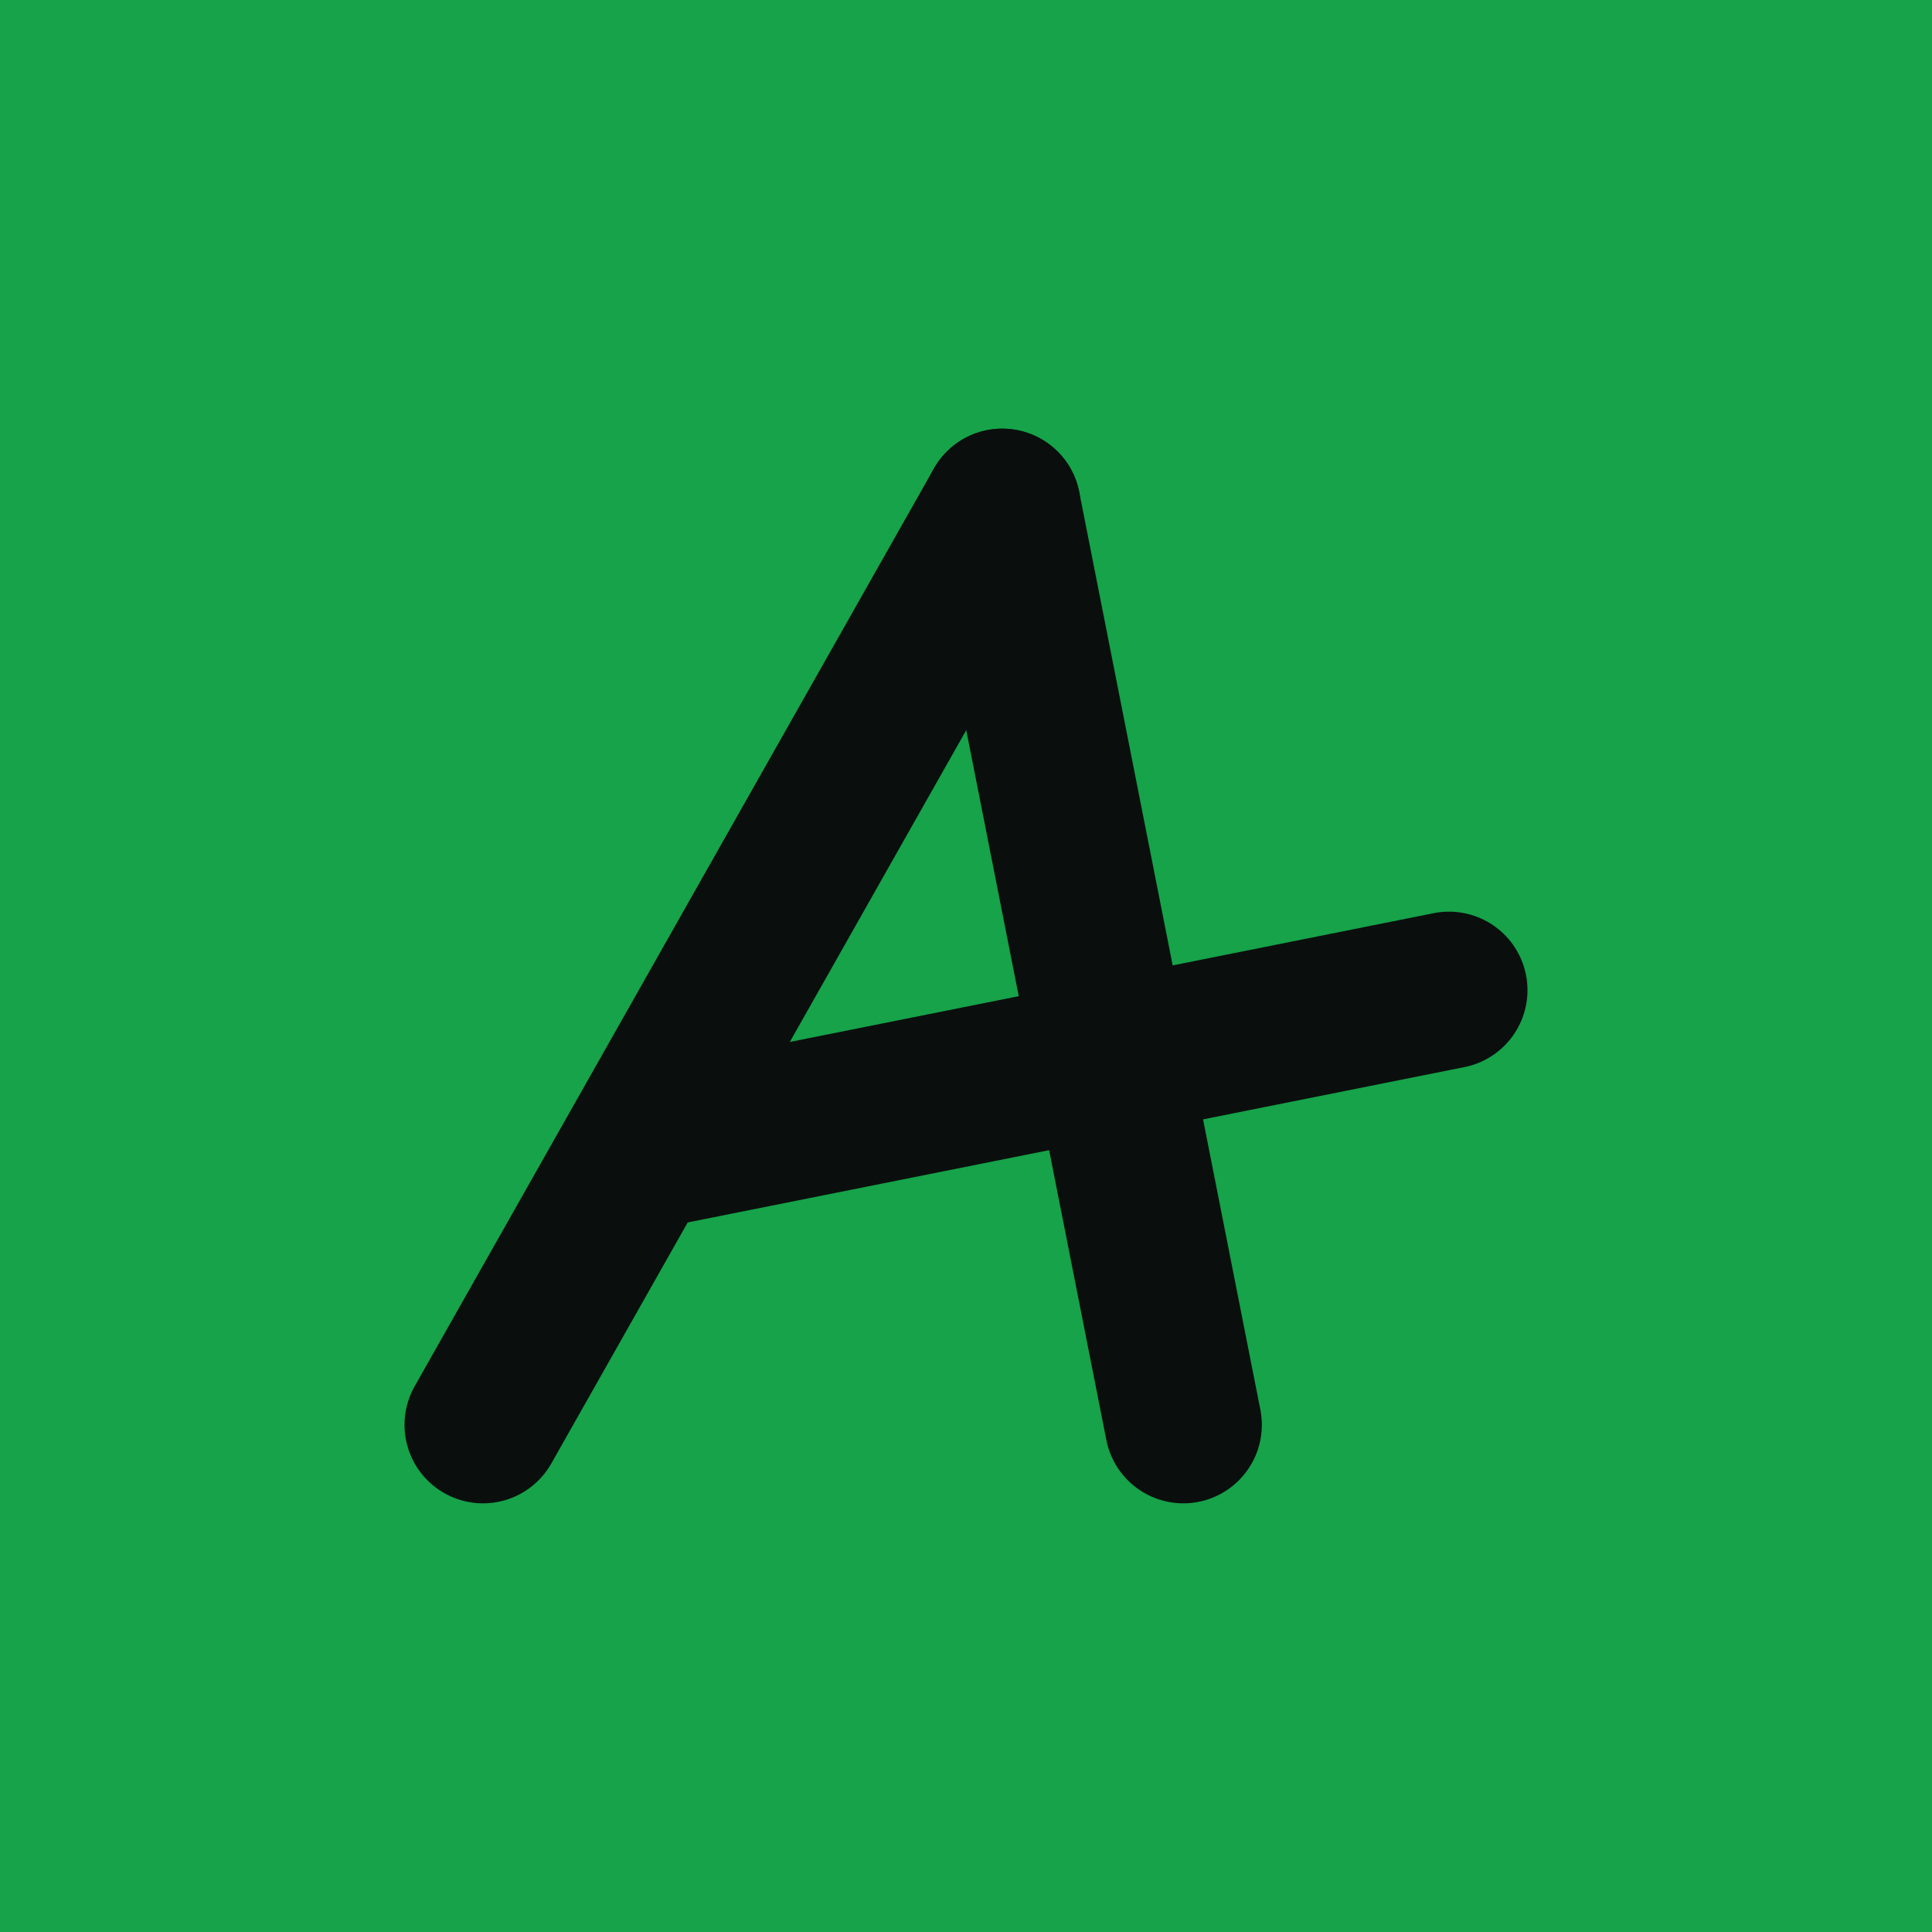
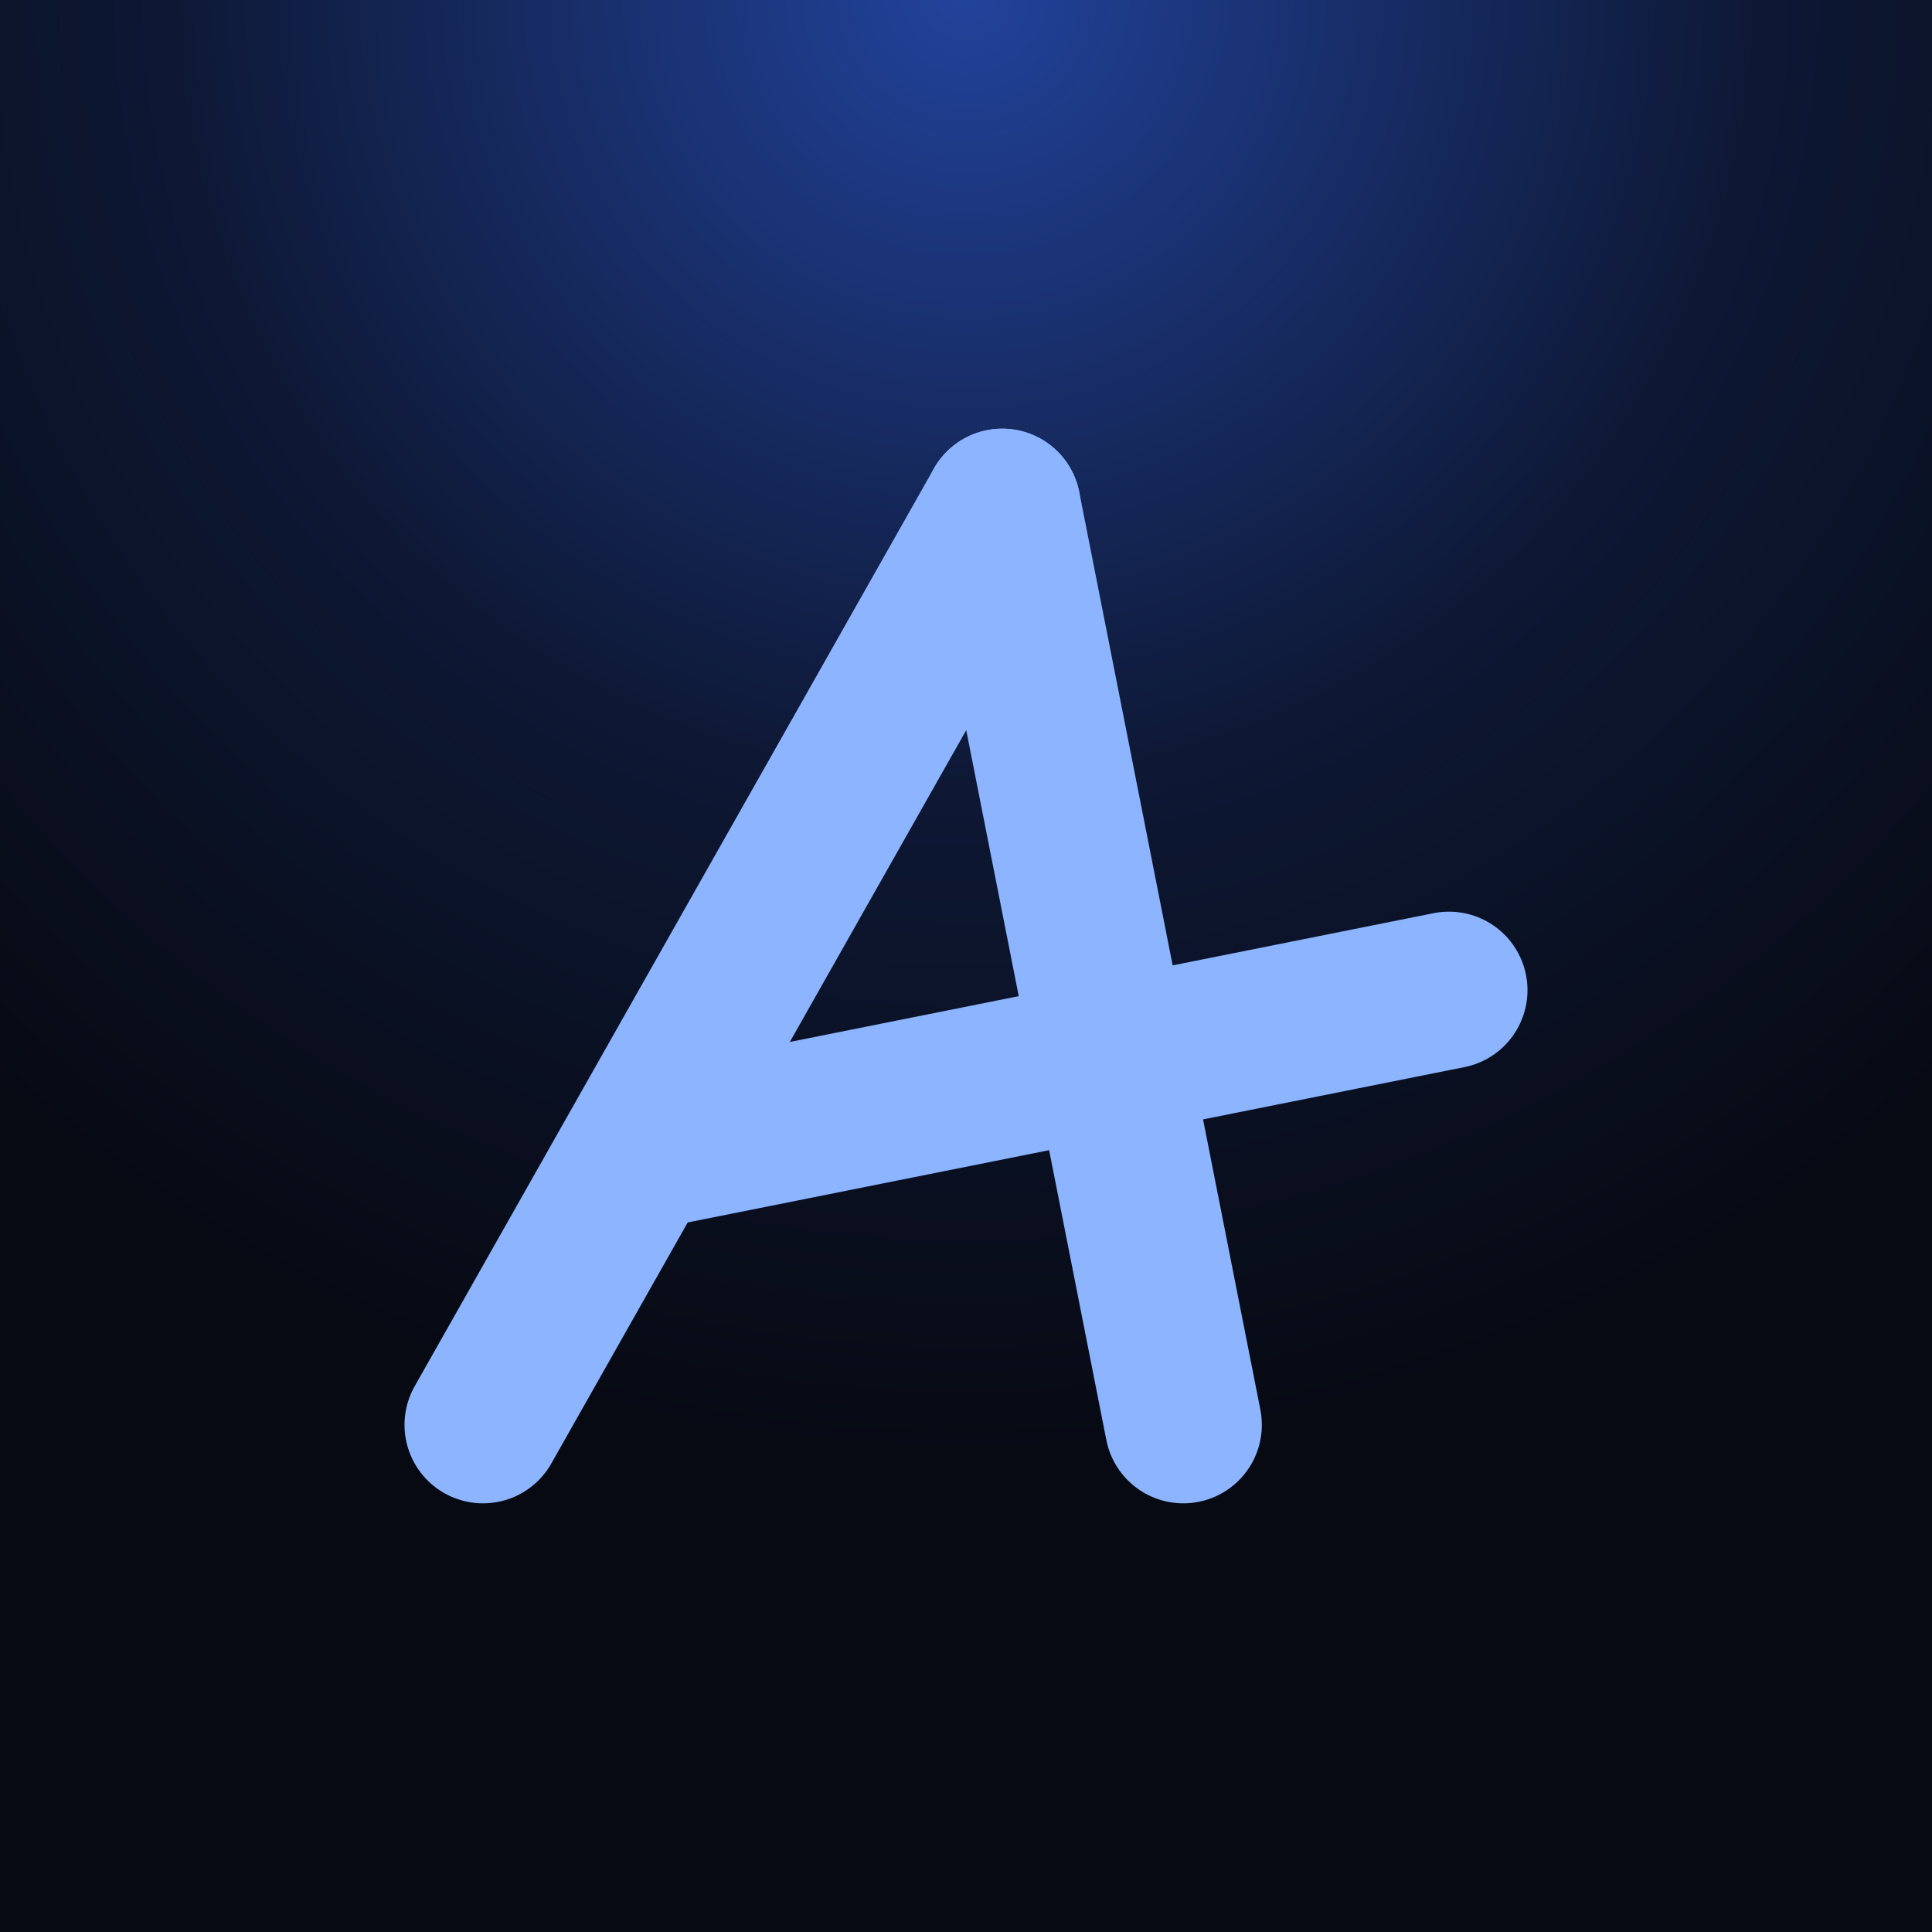
<svg xmlns="http://www.w3.org/2000/svg" viewBox="0 0 512 512">
-   <rect width="512" height="512" fill="#16a34a" />
-   <g transform="translate(64 64)" stroke="#0a0f0d" stroke-width="41.6" stroke-linecap="round" stroke-linejoin="round" fill="none">
+   <defs>
+     <radialGradient id="glow" cx="50%" cy="0%" r="75%">
+       <stop offset="0%" stop-color="#2b56c9" stop-opacity="0.75" />
+       <stop offset="55%" stop-color="#2b56c9" stop-opacity="0.18" />
+       <stop offset="100%" stop-color="#2b56c9" stop-opacity="0" />
+     </radialGradient>
+   </defs>
+   <rect width="512" height="512" fill="#070a13" />
+   <rect width="512" height="512" fill="url(#glow)" />
+   <g transform="translate(64 64)" stroke="#8db5ff" stroke-width="41.6" stroke-linecap="round" stroke-linejoin="round" fill="none">
    <path d="M201.6 70.4 L64 313.6" />
    <path d="M201.6 70.4 L249.6 313.6" />
    <path d="M112 240 L320 198.4" />
  </g>
</svg>
